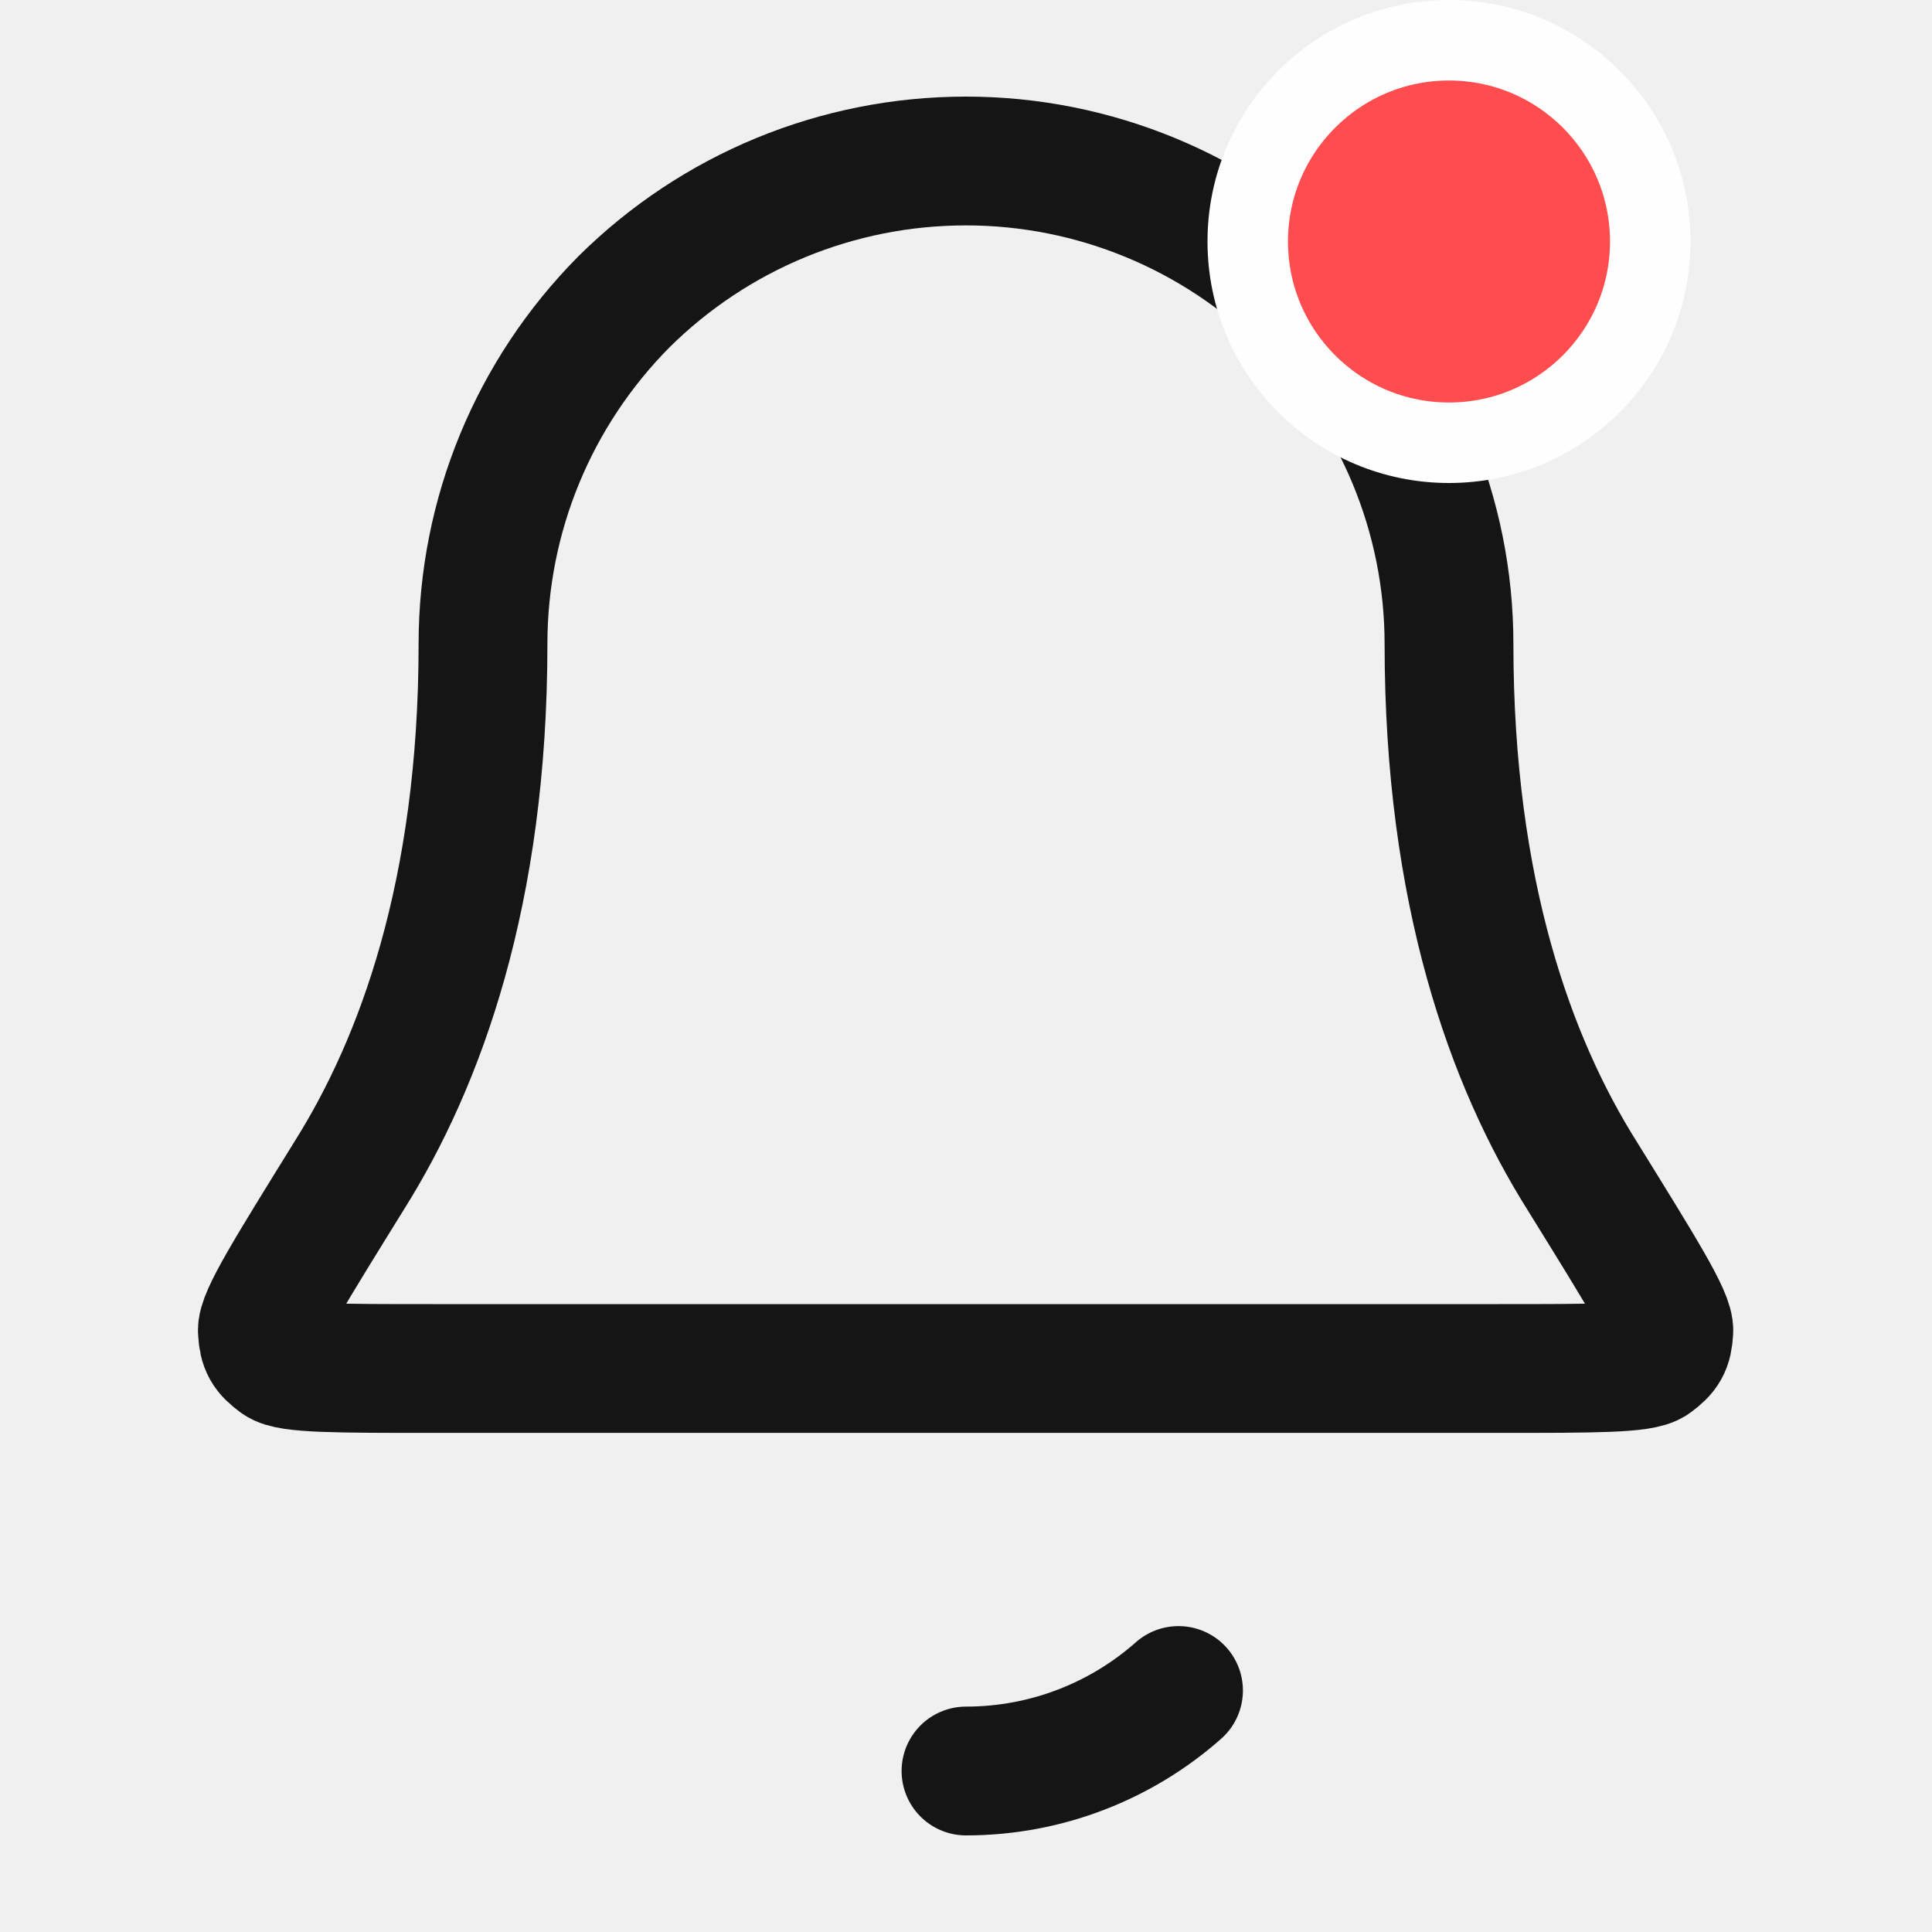
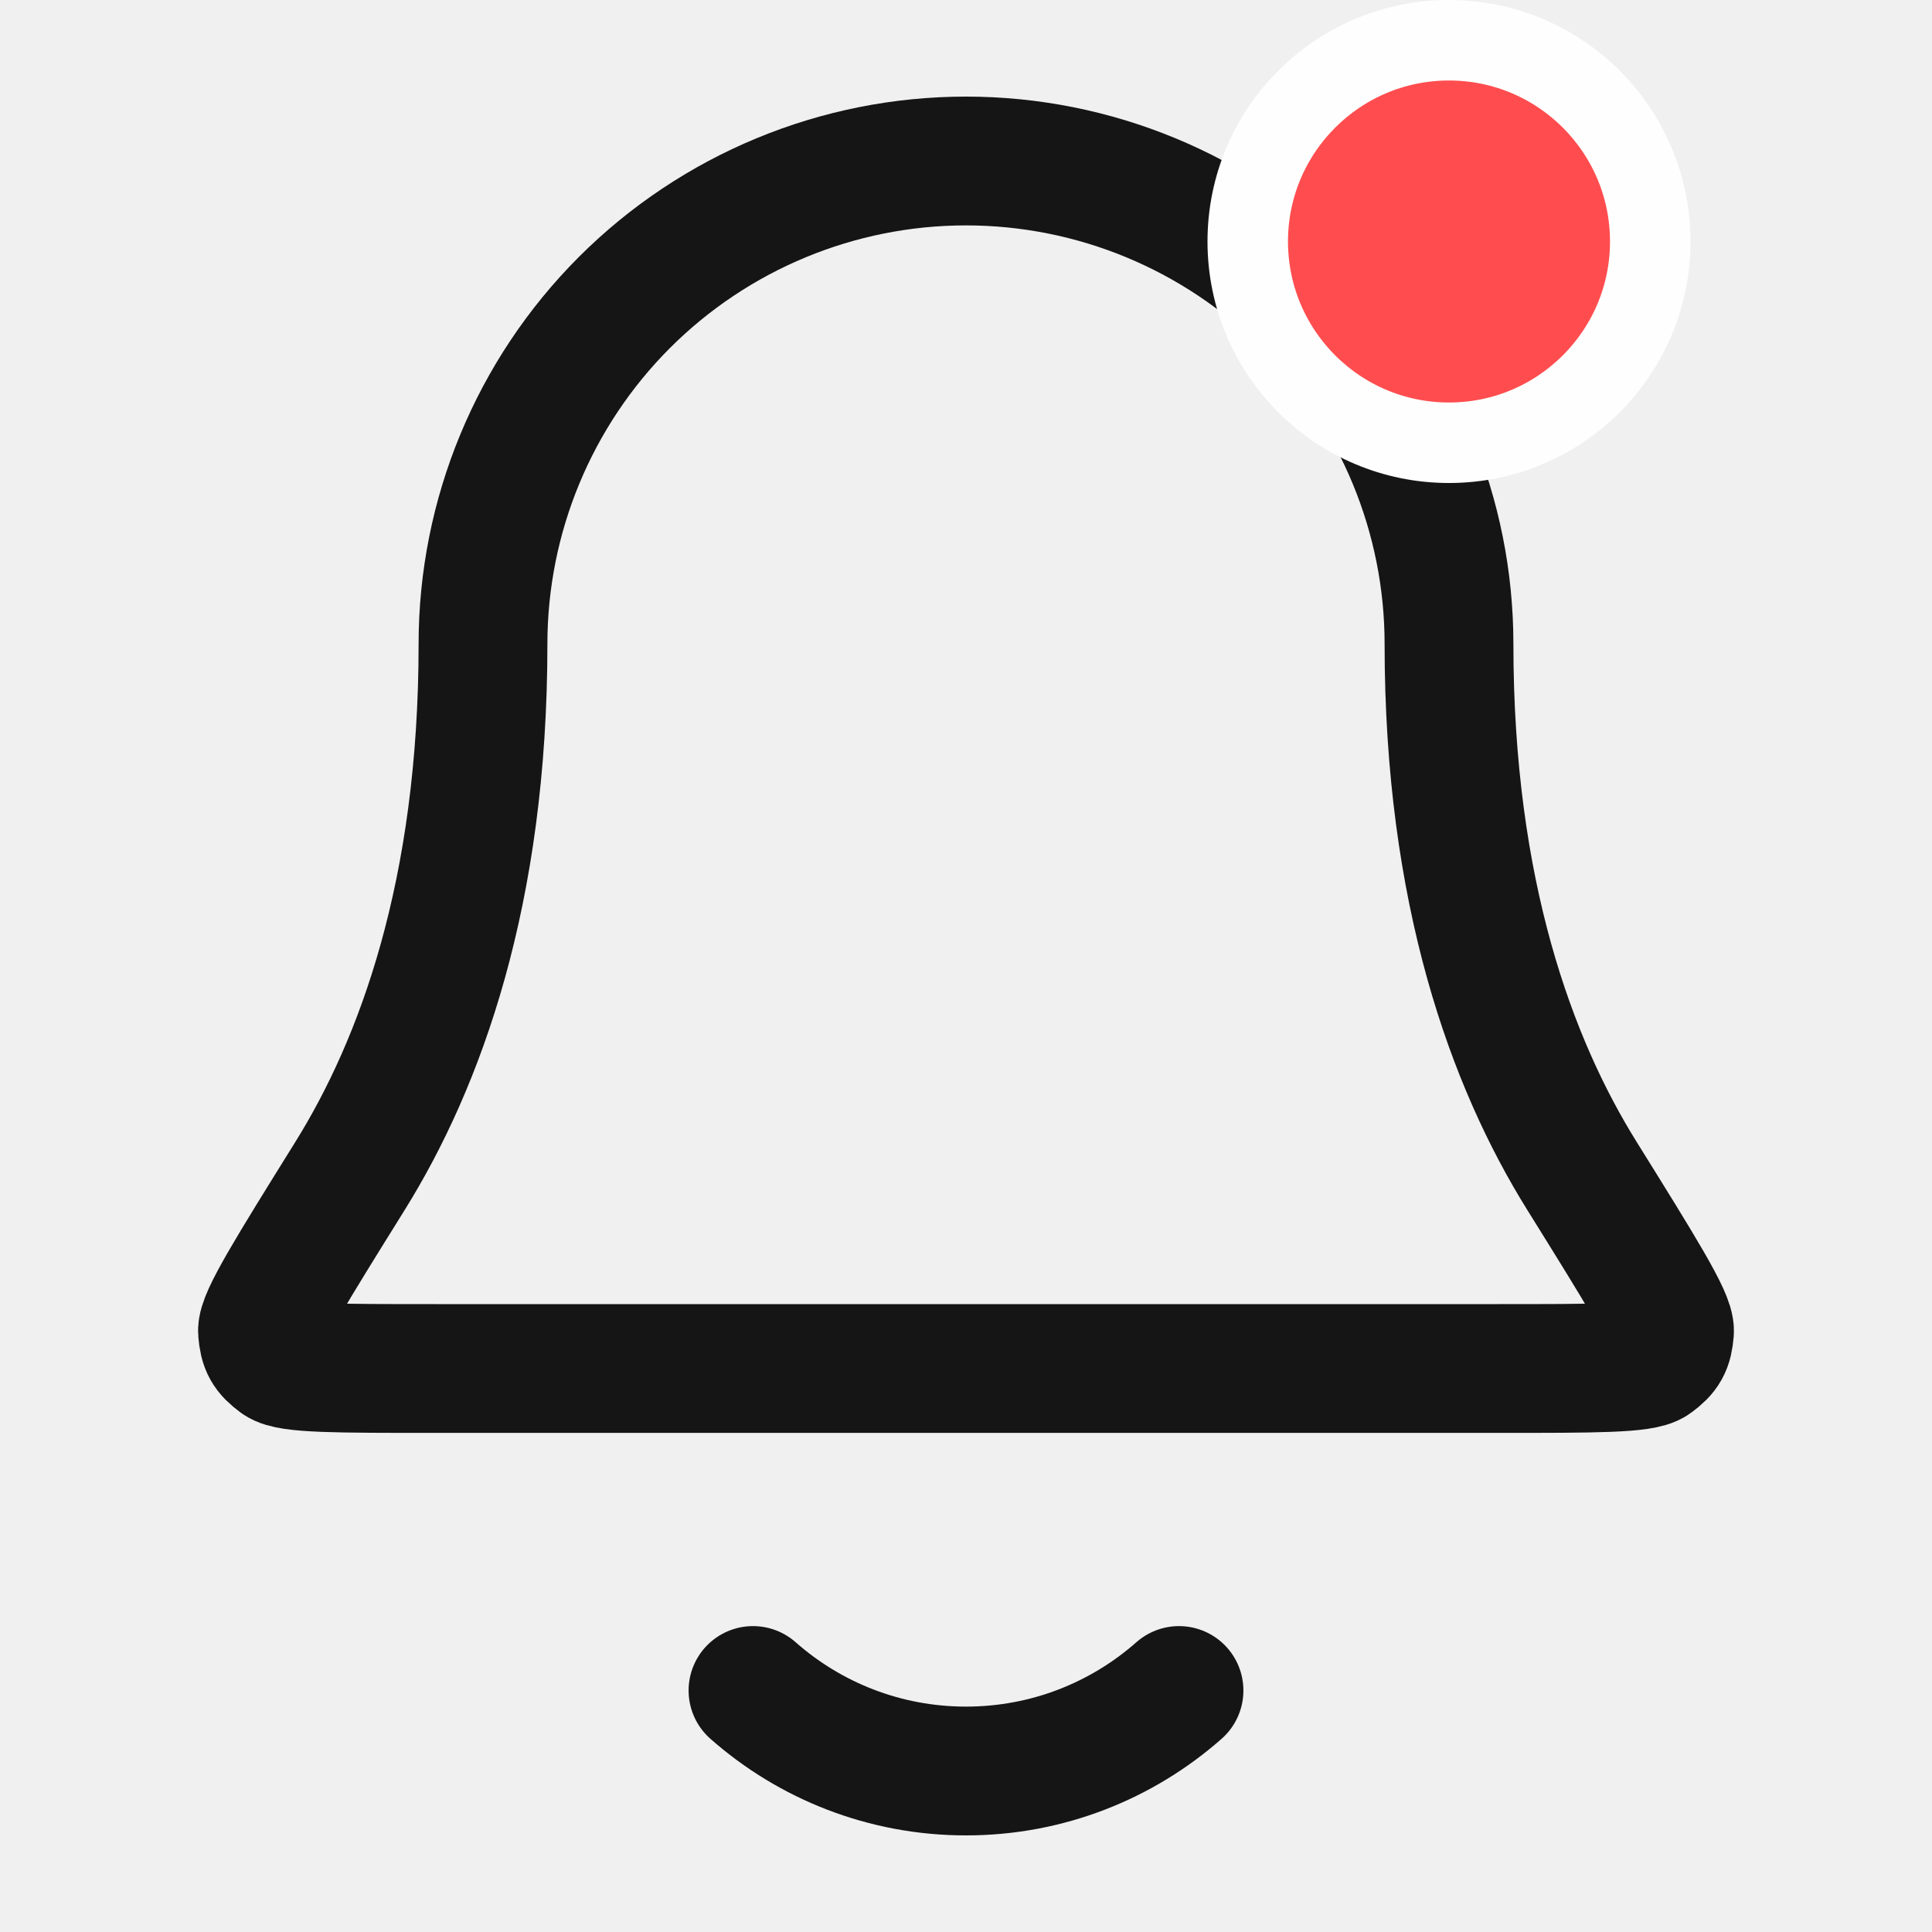
<svg xmlns="http://www.w3.org/2000/svg" width="24" height="24" viewBox="0 0 24 24" fill="none">
-   <defs>
-     <clipPath id="clip0_649">
-       <rect id="bell-01" width="24" height="24" fill="white" fill-opacity="0" />
-     </clipPath>
-   </defs>
-   <g clip-path="url(#clip0_649)">
-     <path id="Icon" d="M16.24 3.75C15.11 2.63 13.59 2 12 2C10.4 2 8.88 2.63 7.75 3.75C6.63 4.88 6 6.4 6 8C6 11.09 5.22 13.2 4.34 14.6C3.61 15.78 3.24 16.37 3.26 16.54C3.27 16.72 3.31 16.79 3.46 16.9C3.59 17 4.19 17 5.38 17L18.61 17C19.8 17 20.4 17 20.53 16.9C20.68 16.79 20.72 16.72 20.73 16.54C20.75 16.37 20.38 15.78 19.65 14.6C18.77 13.2 18 11.09 18 8C18 6.4 17.36 4.88 16.24 3.75ZM14.64 21C13.94 21.62 13.01 22 12 22C10.98 22 10.05 21.62 9.35 " stroke="#151515" stroke-opacity="1" stroke-width="1.6" stroke-linejoin="round" stroke-linecap="round" />
-   </g>
-   <rect id="Frame 1" rx="2.5" width="5" height="5" transform="translate(15.5 0.5)" fill="#FF4D4F" fill-opacity="1" />
-   <rect id="Frame 1" rx="2.5" width="5" height="5" transform="translate(15.5 0.5)" stroke="#FEFEFE" stroke-opacity="1" stroke-width="1" />
+   <path d="M9.354 21C10.059 21.622 10.986 22 12 22C13.014 22 13.941 21.622 14.646 21M18 8C18 6.409 17.368 4.883 16.243 3.757C15.117 2.632 13.591 2 12 2C10.409 2 8.883 2.632 7.757 3.757C6.632 4.883 6 6.409 6 8C6 11.09 5.22 13.206 4.35 14.605C3.615 15.786 3.248 16.376 3.261 16.541C3.276 16.723 3.315 16.793 3.462 16.902C3.594 17 4.193 17 5.389 17H18.611C19.807 17 20.406 17 20.538 16.902C20.685 16.793 20.724 16.723 20.739 16.541C20.752 16.376 20.385 15.786 19.65 14.605C18.779 13.206 18 11.09 18 8Z" stroke="#151515" stroke-width="1.6" stroke-linecap="round" stroke-linejoin="round" />
+   <rect x="15.5" y="0.5" width="5" height="5" rx="2.5" fill="#FF4D4F" />
+   <rect x="15.5" y="0.5" width="5" height="5" rx="2.5" stroke="#FEFEFE" />
</svg>
